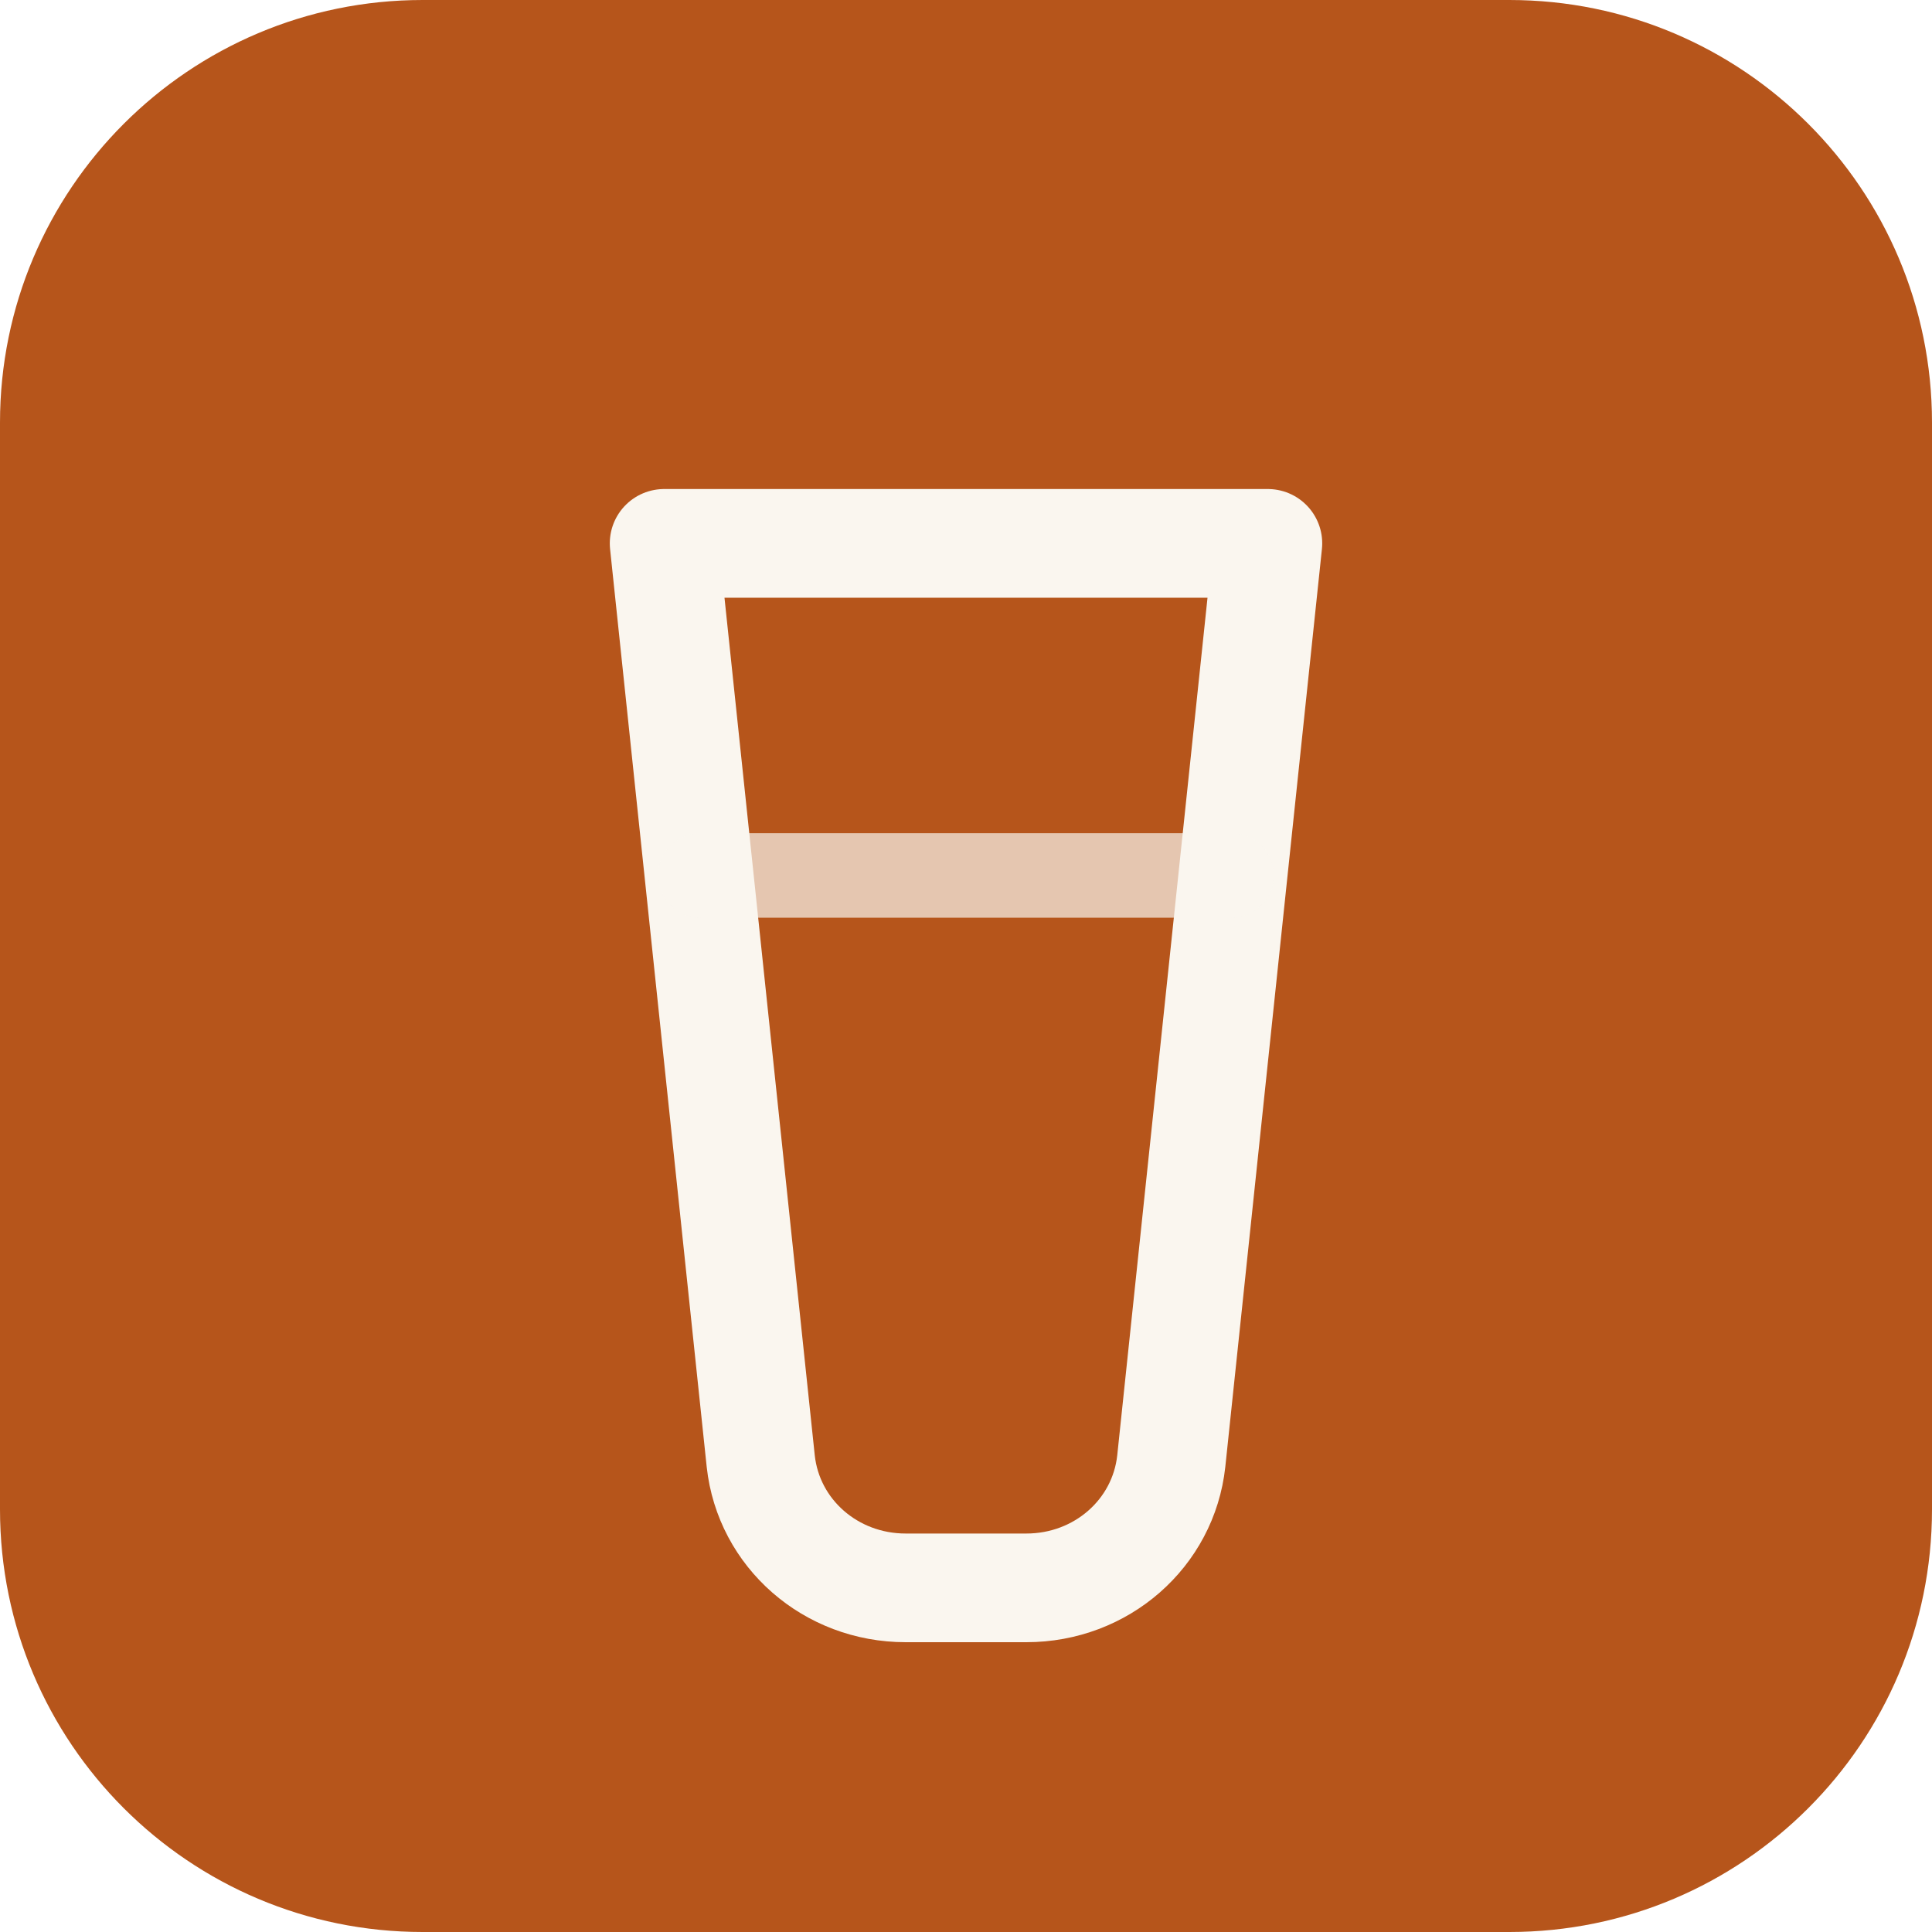
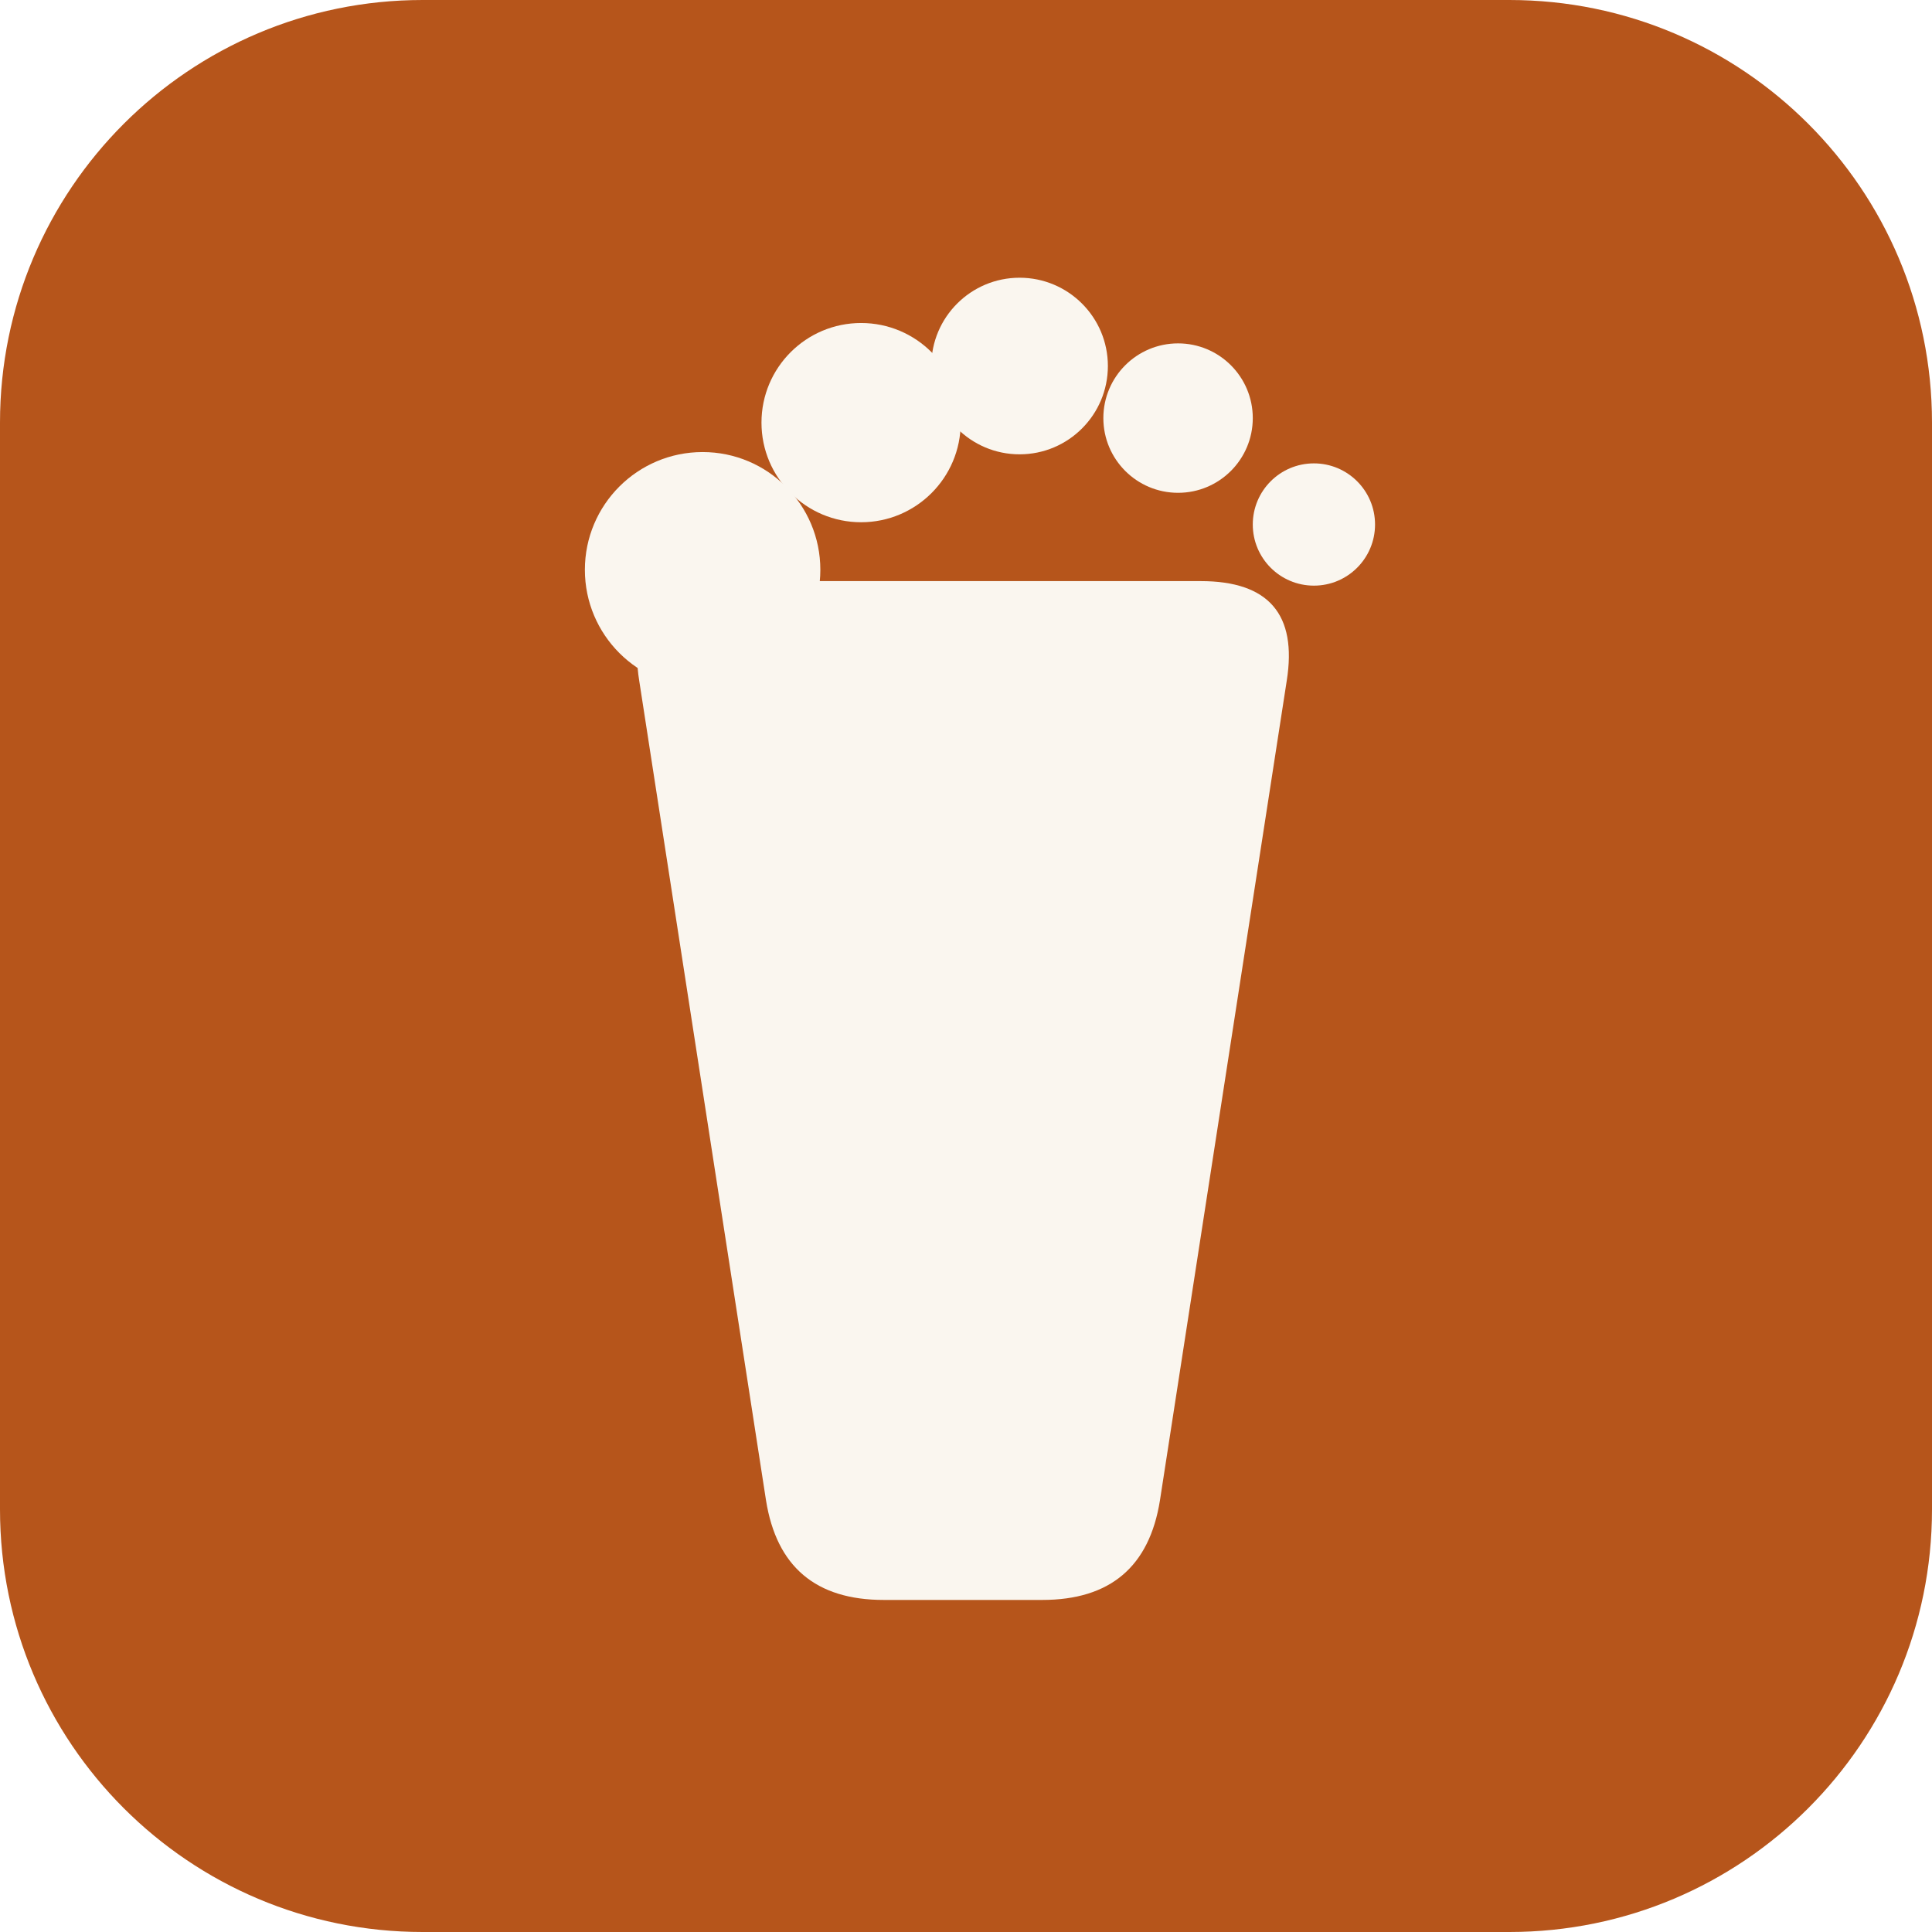
<svg xmlns="http://www.w3.org/2000/svg" viewBox="0 0 32 32">
  <rect width="32" height="32" rx="7" fill="#b6551b" />
-   <path d="M11 9H21L19.4 24.2C19.27 25.4 18.24 26.3 17 26.3H15C13.76 26.3 12.73 25.4 12.6 24.2L11 9Z" fill="none" stroke="#faf6ef" stroke-width="1.8" stroke-linejoin="round" />
-   <path d="M11.6 14.5H20.4" stroke="#faf6ef" stroke-width="1.4" stroke-linecap="round" opacity="0.7" />
+   <g transform="translate(7.7,4) scale(0.375)" fill="#faf6ef">
+     <path d="M18.5 60 L25.5 60 Q30 60 30.7 55.6 L36.3 19.4 Q37 15 32.5 15 L11.5 15 Q7 15 7.7 19.4 L13.3 55.6 Q14 60 18.5 60 Z" />
+     <circle cx="10.5" cy="14.5" r="5.2" />
+     <circle cx="17.5" cy="8" r="4.4" />
+     <circle cx="24.5" cy="5.5" r="3.9" />
+     <circle cx="31.5" cy="7.8" r="3.3" />
+     <circle cx="37.5" cy="12.5" r="2.7" />
+   </g>
</svg>
